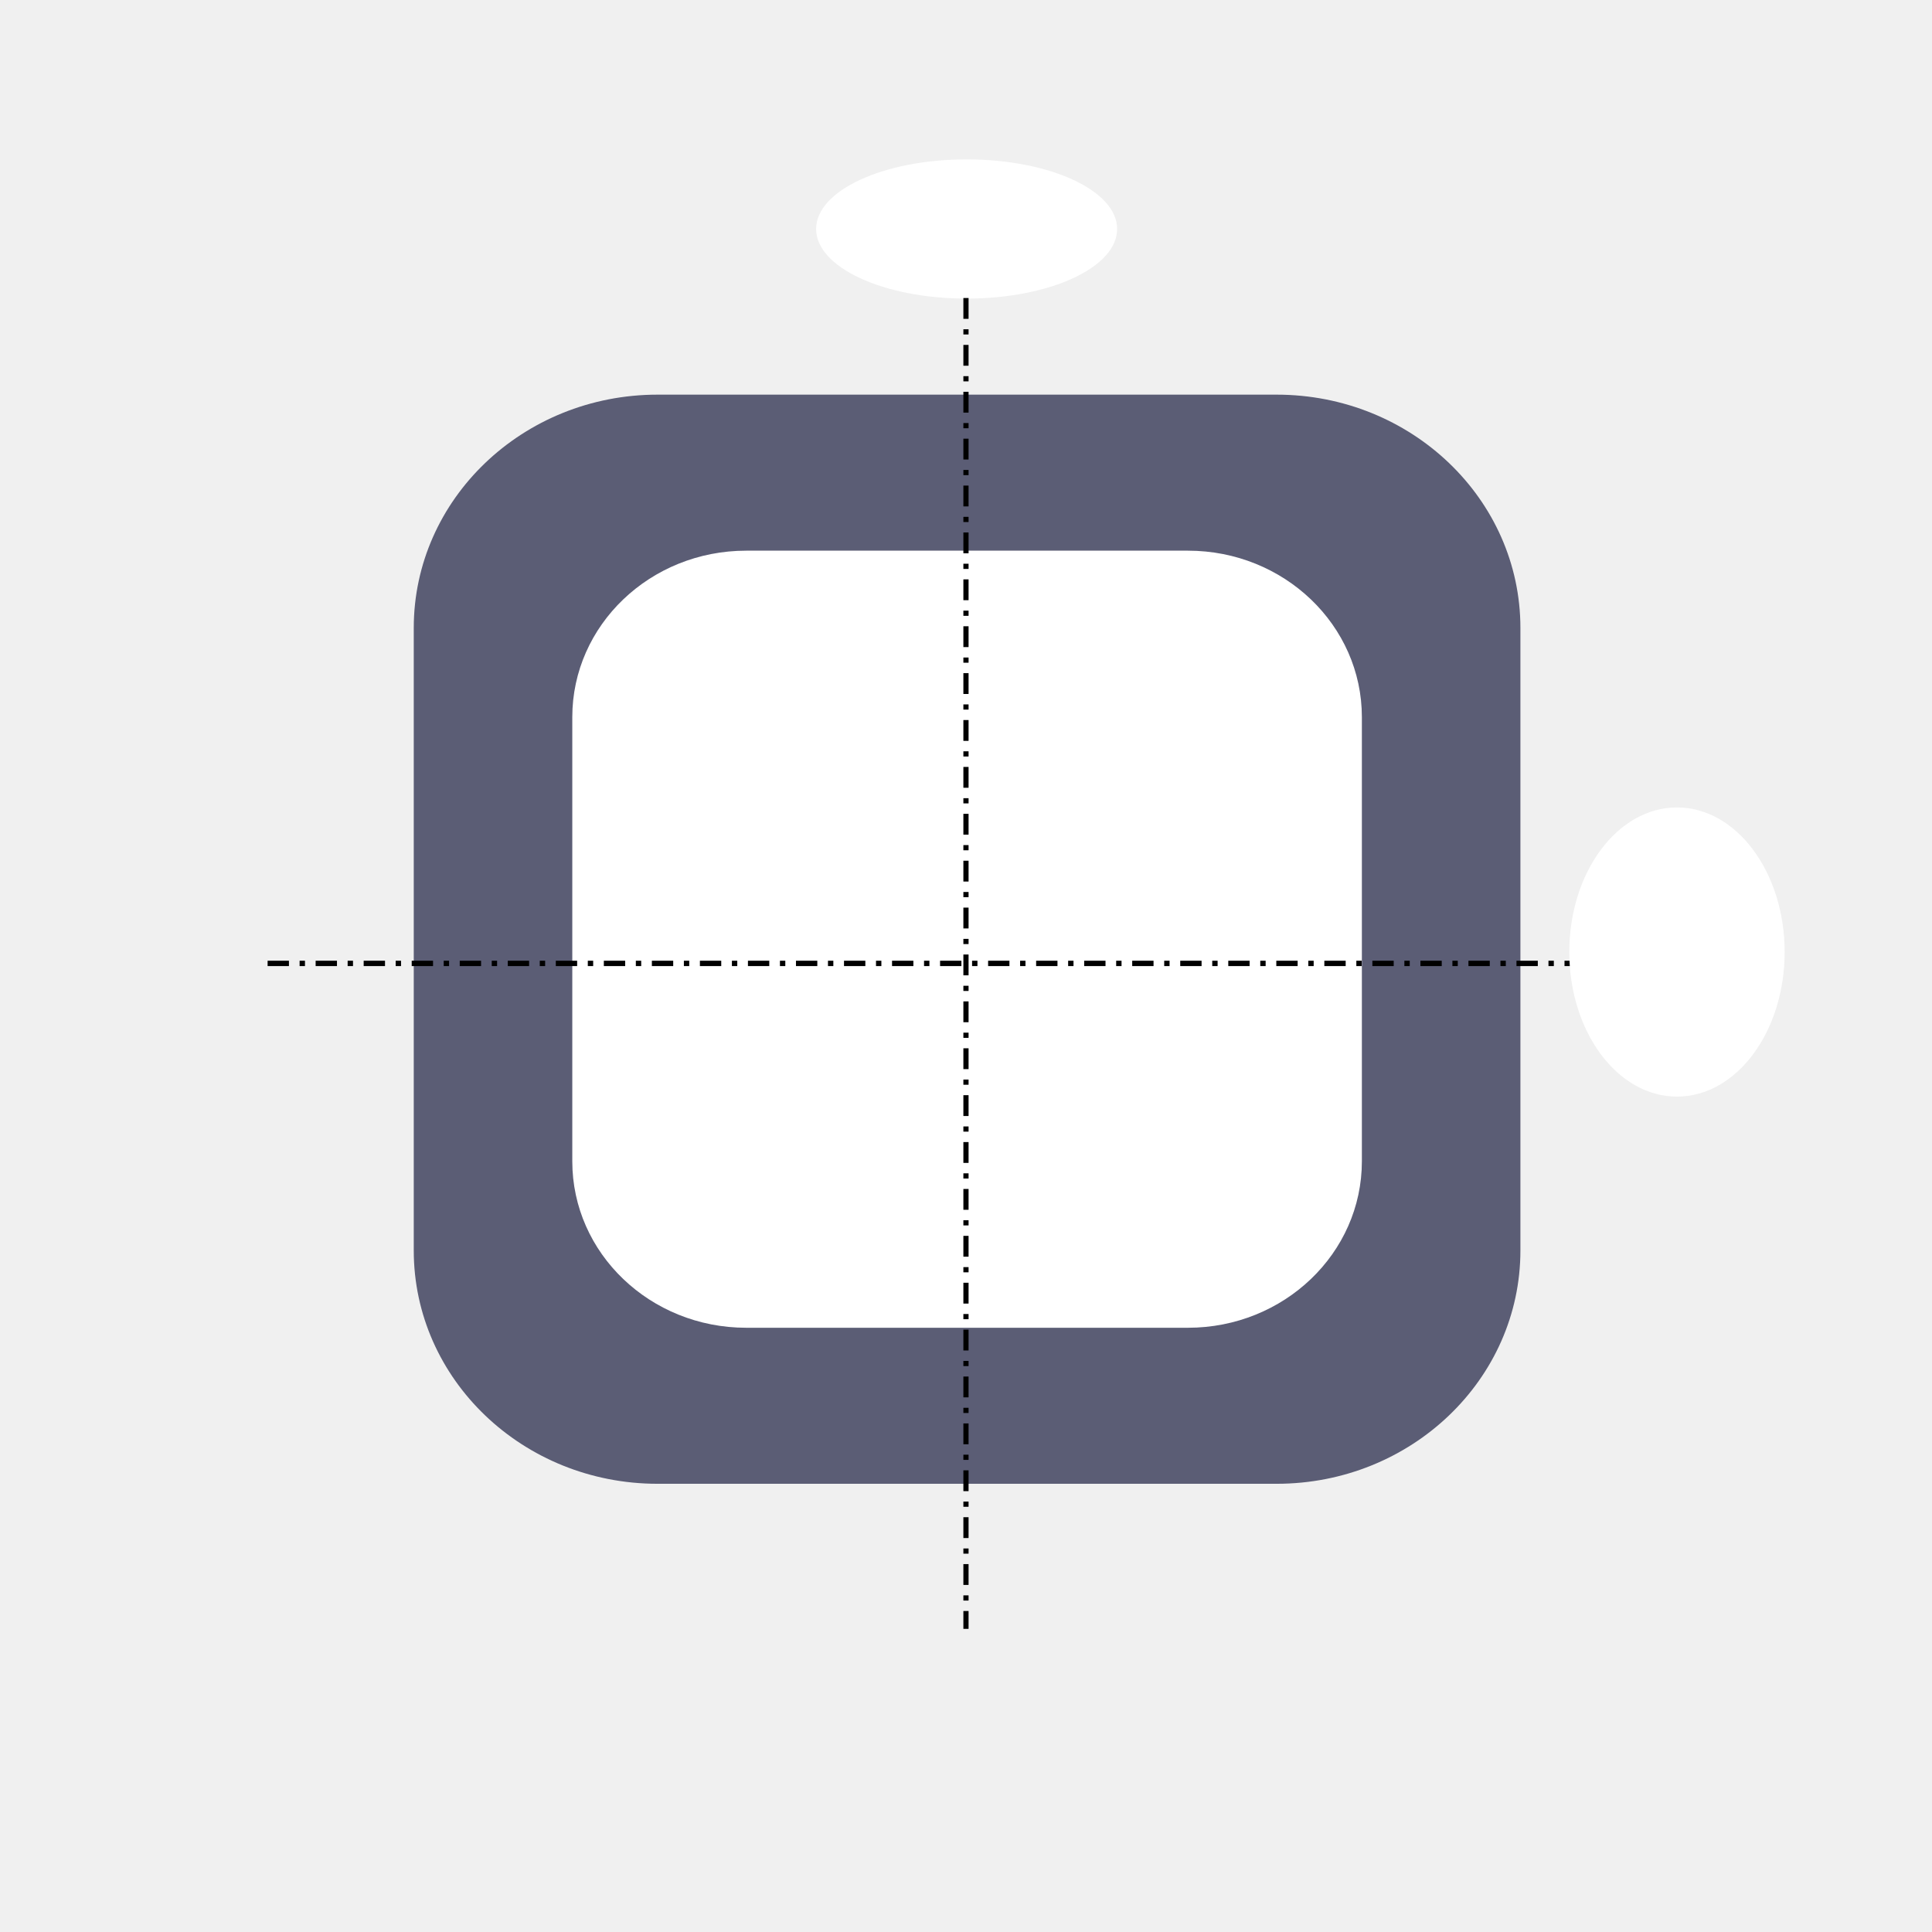
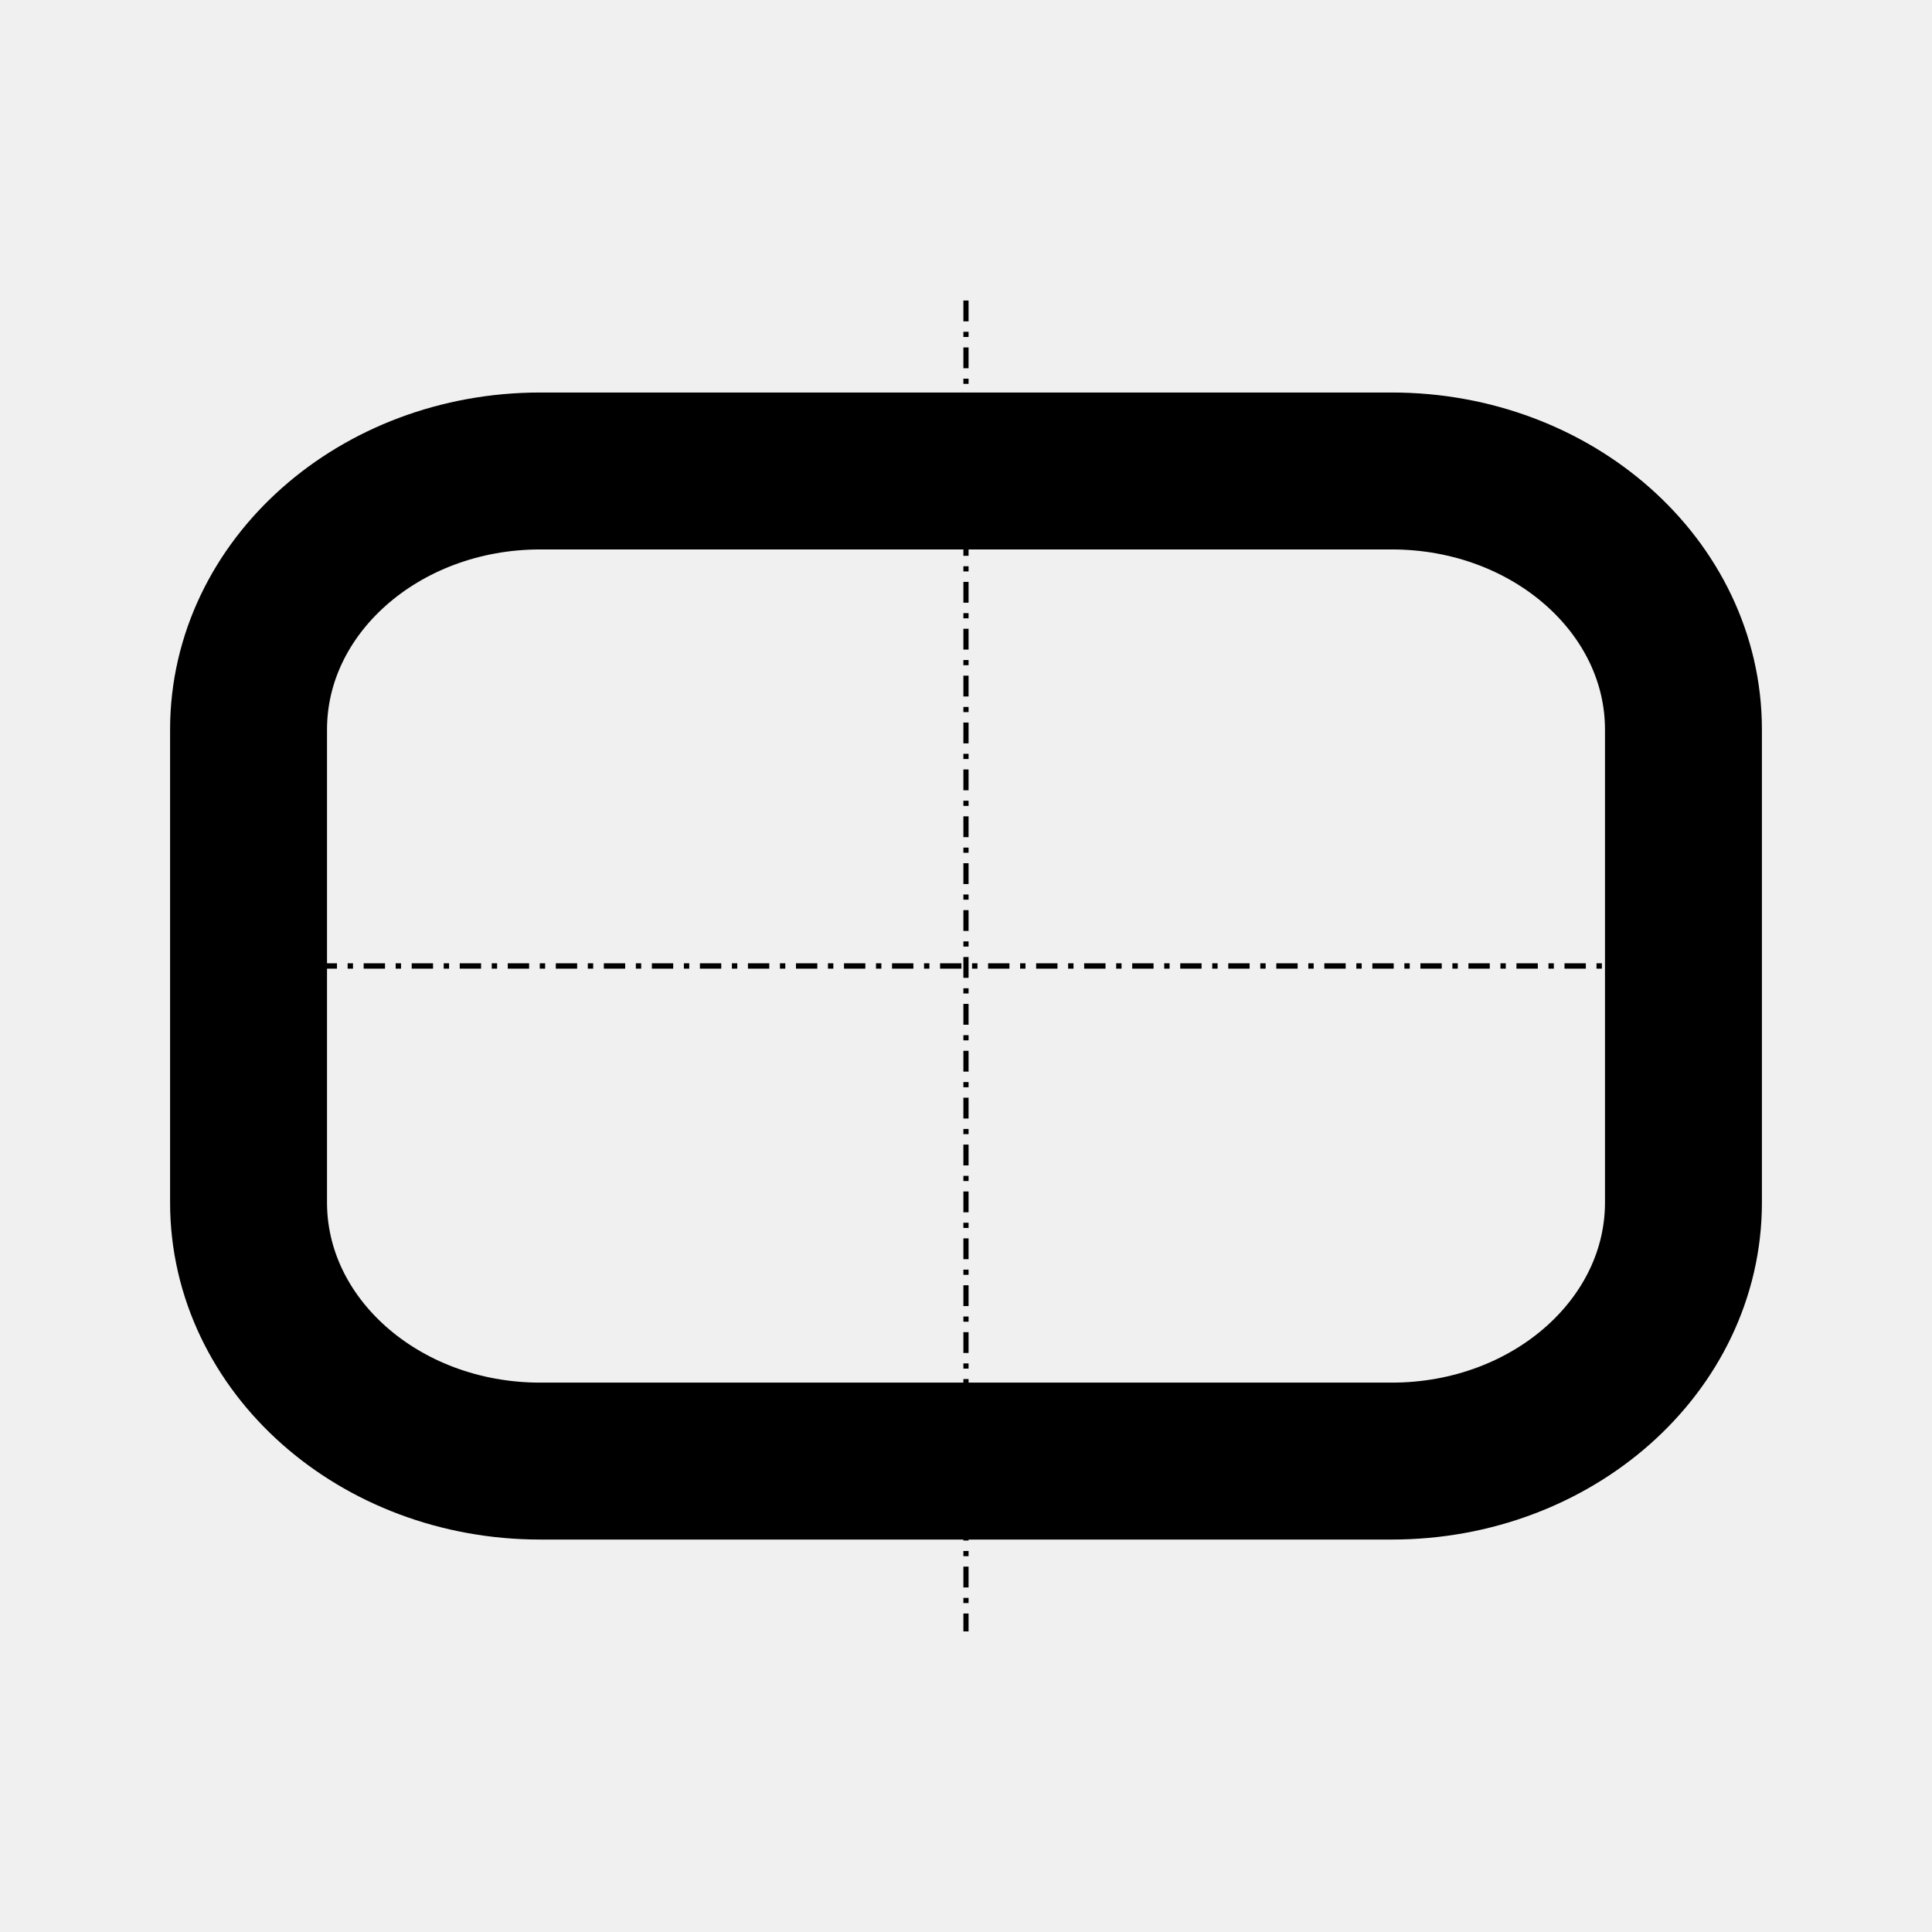
<svg xmlns="http://www.w3.org/2000/svg" width="128" height="128" viewBox="0 0 33.867 33.867" version="1.1" id="svg1">
  <defs id="defs1">
    <marker id="marker2288" refX="5.0" refY="3.0" orient="auto-start-reverse">
      <path style="fill:context-stroke" d="m 10,3 -10,3 0,-6 z" id="path2286" />
    </marker>
    <marker id="ExperimentalArrow" refX="5" refY="3" orient="auto-start-reverse" viewBox="0 0 10 6" markerWidth="10" markerHeight="6" preserveAspectRatio="xMidYMid">
      <path style="fill:context-stroke" d="M 10,3 0,6 V 0 Z" id="path2094" />
    </marker>
    <marker style="overflow:visible" id="marker2270" refX="0.0" refY="0.0" orient="auto">
      <path transform="scale(0.8)" style="fill-rule:evenodd;fill:context-stroke;stroke:context-stroke;stroke-width:1.0pt" d="M 5.77,0.0 L -2.88,5.0 L -2.88,-5.0 L 5.77,0.0 z " id="path2268" />
    </marker>
    <marker style="overflow:visible" id="TriangleInS" refX="0.0" refY="0.0" orient="auto">
      <path transform="scale(-0.2)" style="fill-rule:evenodd;fill:context-stroke;stroke:context-stroke;stroke-width:1.0pt" d="M 5.77,0.0 L -2.88,5.0 L -2.88,-5.0 L 5.77,0.0 z " id="path1980" />
    </marker>
    <marker style="overflow:visible" id="TriangleOutL" refX="0.0" refY="0.0" orient="auto">
      <path transform="scale(0.8)" style="fill-rule:evenodd;fill:context-stroke;stroke:context-stroke;stroke-width:1.0pt" d="M 5.77,0.0 L -2.88,5.0 L -2.88,-5.0 L 5.77,0.0 z " id="path1983" />
    </marker>
    <marker style="overflow:visible" id="TriangleInL" refX="0.0" refY="0.0" orient="auto">
      <path transform="scale(-0.8)" style="fill-rule:evenodd;fill:context-stroke;stroke:context-stroke;stroke-width:1.0pt" d="M 5.77,0.0 L -2.88,5.0 L -2.88,-5.0 L 5.77,0.0 z " id="path1974" />
    </marker>
    <marker style="overflow:visible" id="marker2236" refX="0.0" refY="0.0" orient="auto">
      <path transform="scale(0.6) translate(0,0)" d="M 8.719,4.034 L -2.207,0.016 L 8.719,-4.002 C 6.973,-1.63 6.983,1.616 8.719,4.034 z " style="stroke:context-stroke;fill-rule:evenodd;fill:context-stroke;stroke-width:0.625;stroke-linejoin:round" id="path2234" />
    </marker>
    <marker style="overflow:visible" id="marker2226" refX="0.0" refY="0.0" orient="auto">
      <path transform="scale(0.2) translate(6,0)" style="fill-rule:evenodd;fill:context-stroke;stroke:context-stroke;stroke-width:1.0pt" d="M 0.0,0.0 L 5.0,-5.0 L -12.5,0.0 L 5.0,5.0 L 0.0,0.0 z " id="path2224" />
    </marker>
    <marker style="overflow:visible" id="marker2151" refX="0.0" refY="0.0" orient="auto">
      <path transform="scale(0.2) translate(6,0)" style="fill-rule:evenodd;fill:context-stroke;stroke:context-stroke;stroke-width:1.0pt" d="M 0.0,0.0 L 5.0,-5.0 L -12.5,0.0 L 5.0,5.0 L 0.0,0.0 z " id="path2149" />
    </marker>
    <marker style="overflow:visible" id="Arrow1Sstart" refX="0.0" refY="0.0" orient="auto">
      <path transform="scale(0.2) translate(6,0)" style="fill-rule:evenodd;fill:context-stroke;stroke:context-stroke;stroke-width:1.0pt" d="M 0.0,0.0 L 5.0,-5.0 L -12.5,0.0 L 5.0,5.0 L 0.0,0.0 z " id="path1853" />
    </marker>
    <marker style="overflow:visible" id="Arrow2Mstart" refX="0.0" refY="0.0" orient="auto">
      <path transform="scale(0.6) translate(0,0)" d="M 8.719,4.034 L -2.207,0.016 L 8.719,-4.002 C 6.973,-1.63 6.983,1.616 8.719,4.034 z " style="stroke:context-stroke;fill-rule:evenodd;fill:context-stroke;stroke-width:0.625;stroke-linejoin:round" id="path1865" />
    </marker>
    <marker style="overflow:visible" id="DotL" refX="0.0" refY="0.0" orient="auto">
      <path transform="scale(0.8) translate(7.4, 1)" style="fill-rule:evenodd;fill:context-stroke;stroke:context-stroke;stroke-width:1.0pt" d="M -2.5,-1.0 C -2.5,1.76 -4.74,4.0 -7.5,4.0 C -10.26,4.0 -12.5,1.76 -12.5,-1.0 C -12.5,-3.76 -10.26,-6.0 -7.5,-6.0 C -4.74,-6.0 -2.5,-3.76 -2.5,-1.0 z " id="path1902" />
    </marker>
    <marker style="overflow:visible" id="EmptyDiamondLstart" refX="0.0" refY="0.0" orient="auto">
      <path transform="scale(0.8) translate(7,0)" style="fill-rule:evenodd;fill:context-fill;stroke:context-stroke;stroke-width:1.0pt" d="M 0,-7.071 L -7.071,0 L 0,7.071 L 7.071,0 L 0,-7.071 z " id="path1956" />
    </marker>
    <marker style="overflow:visible;" id="Arrow1Lend" refX="0.0" refY="0.0" orient="auto">
      <path transform="scale(0.8) rotate(180) translate(12.5,0)" style="fill-rule:evenodd;fill:context-stroke;stroke:context-stroke;stroke-width:1.0pt;" d="M 0.0,0.0 L 5.0,-5.0 L -12.5,0.0 L 5.0,5.0 L 0.0,0.0 z " id="path1844" />
    </marker>
    <marker style="overflow:visible" id="Arrow1Lstart" refX="0.0" refY="0.0" orient="auto">
      <path transform="scale(0.8) translate(12.5,0)" style="fill-rule:evenodd;fill:context-stroke;stroke:context-stroke;stroke-width:1.0pt" d="M 0.0,0.0 L 5.0,-5.0 L -12.5,0.0 L 5.0,5.0 L 0.0,0.0 z " id="path1841" />
    </marker>
    <marker id="ExperimentalArrow-3" refX="5" refY="3" orient="auto-start-reverse">
      <path style="fill:context-stroke" d="M 10,3 0,6 V 0 Z" id="path2094-5" />
    </marker>
    <marker id="marker2288-6" refX="5" refY="3" orient="auto-start-reverse">
      <path style="fill:context-stroke" d="M 10,3 0,6 V 0 Z" id="path2286-2" />
    </marker>
    <marker id="ExperimentalArrow-36" refX="5" refY="3" orient="auto-start-reverse">
      <path style="fill:context-stroke" d="M 10,3 0,6 V 0 Z" id="path2094-0" />
    </marker>
    <marker id="marker2288-62" refX="5" refY="3" orient="auto-start-reverse">
      <path style="fill:context-stroke" d="M 10,3 0,6 V 0 Z" id="path2286-6" />
    </marker>
    <marker style="overflow:visible" id="DotL-3" refX="0" refY="0" orient="auto">
      <path transform="matrix(0.8,0,0,0.8,5.92,0.8)" style="fill:context-stroke;fill-rule:evenodd;stroke:context-stroke;stroke-width:1pt" d="m -2.5,-1 c 0,2.76 -2.24,5 -5,5 -2.76,0 -5,-2.24 -5,-5 0,-2.76 2.24,-5 5,-5 2.76,0 5,2.24 5,5 z" id="path1902-7" />
    </marker>
    <marker style="overflow:visible" id="marker2704" refX="0" refY="0" orient="auto">
      <path transform="matrix(0.8,0,0,0.8,5.92,0.8)" style="fill:context-stroke;fill-rule:evenodd;stroke:context-stroke;stroke-width:1pt" d="m -2.5,-1 c 0,2.76 -2.24,5 -5,5 -2.76,0 -5,-2.24 -5,-5 0,-2.76 2.24,-5 5,-5 2.76,0 5,2.24 5,5 z" id="path2702" />
    </marker>
    <marker id="ExperimentalArrow-31" refX="5" refY="3" orient="auto-start-reverse" viewBox="0 0 10 6" markerWidth="10" markerHeight="6" preserveAspectRatio="xMidYMid">
      <path style="fill:context-stroke" d="M 10,3 0,6 V 0 Z" id="path2094-9" />
    </marker>
    <marker id="ExperimentalArrow-7" refX="5" refY="3" orient="auto-start-reverse" viewBox="0 0 10 6" markerWidth="10" markerHeight="6" preserveAspectRatio="xMidYMid">
      <path style="fill:context-stroke" d="M 10,3 0,6 V 0 Z" id="path2094-8" />
    </marker>
    <marker id="ExperimentalArrow-7-0" refX="5" refY="3" orient="auto-start-reverse" viewBox="0 0 10 6" markerWidth="10" markerHeight="6" preserveAspectRatio="xMidYMid">
      <path style="fill:context-stroke" d="M 10,3 0,6 V 0 Z" id="path2094-8-3" />
    </marker>
  </defs>
  <g id="layer1">
-     <rect style="fill:#1b1e40;fill-opacity:0.702;stroke:none;stroke-width:0.334;stroke-opacity:0.702" id="rect2098" width="19.399" height="19.092" x="7.253" y="6.918" rx="4.274" ry="4.09" />
-     <rect style="fill:#ffffff;fill-opacity:1;stroke:none;stroke-width:0.239;stroke-opacity:0.702" id="rect2098-6" width="13.841" height="13.622" x="10.032" y="9.653" rx="3.049" ry="2.918" />
-     <rect style="fill:#ffffff;fill-opacity:1;stroke:none;stroke-width:0.065;stroke-miterlimit:4;stroke-dasharray:none;stroke-dashoffset:0;stroke-opacity:0.876" id="rect3063" width="5.277" height="2.44" x="14.306" y="2.794" rx="3.232" ry="2.44" />
-     <path style="fill:none;stroke:#000000;stroke-width:0.091;stroke-linecap:butt;stroke-linejoin:miter;stroke-miterlimit:4;stroke-dasharray:0.365, 0.183, 0.091, 0.183;stroke-dashoffset:0;stroke-opacity:1" d="M 16.933,5.224 V 28.553" id="path2222-9-1" />
-     <path style="fill:none;stroke:#000000;stroke-width:0.094;stroke-linecap:butt;stroke-linejoin:miter;stroke-miterlimit:4;stroke-dasharray:0.374, 0.187, 0.094, 0.187;stroke-dashoffset:0;stroke-opacity:1" d="M 4.691,16.888 H 29.175" id="path2222-9" />
-     <rect style="fill:#ffffff;fill-opacity:1;stroke:none;stroke-width:0.079;stroke-miterlimit:4;stroke-dasharray:none;stroke-dashoffset:0;stroke-opacity:0.876" id="rect3063-8" width="5.069" height="3.775" x="14.154" y="-31.284" rx="3.104" ry="3.775" transform="rotate(90)" />
+     <path style="fill:none;stroke:#000000;stroke-width:0.091;stroke-linecap:butt;stroke-linejoin:miter;stroke-miterlimit:4;stroke-dasharray:0.365, 0.183, 0.091, 0.183;stroke-dashoffset:0;stroke-opacity:1" d="M 16.933,5.268 V 28.598" id="path2222-9-1" />
+     <path style="fill:none;stroke:#000000;stroke-width:0.094;stroke-linecap:butt;stroke-linejoin:miter;stroke-miterlimit:4;stroke-dasharray:0.374, 0.187, 0.094, 0.187;stroke-dashoffset:0;stroke-opacity:1" d="M 4.691,16.933 H 29.175" id="path2222-9" />
+     <rect style="fill:none;fill-opacity:0.702;fill-rule:evenodd;stroke:#000000;stroke-width:2.751;stroke-miterlimit:4;stroke-dasharray:none;stroke-opacity:1" id="rect3737" width="25.153" height="17.356" x="4.357" y="8.256" rx="5.112" ry="4.533" />
  </g>
</svg>
